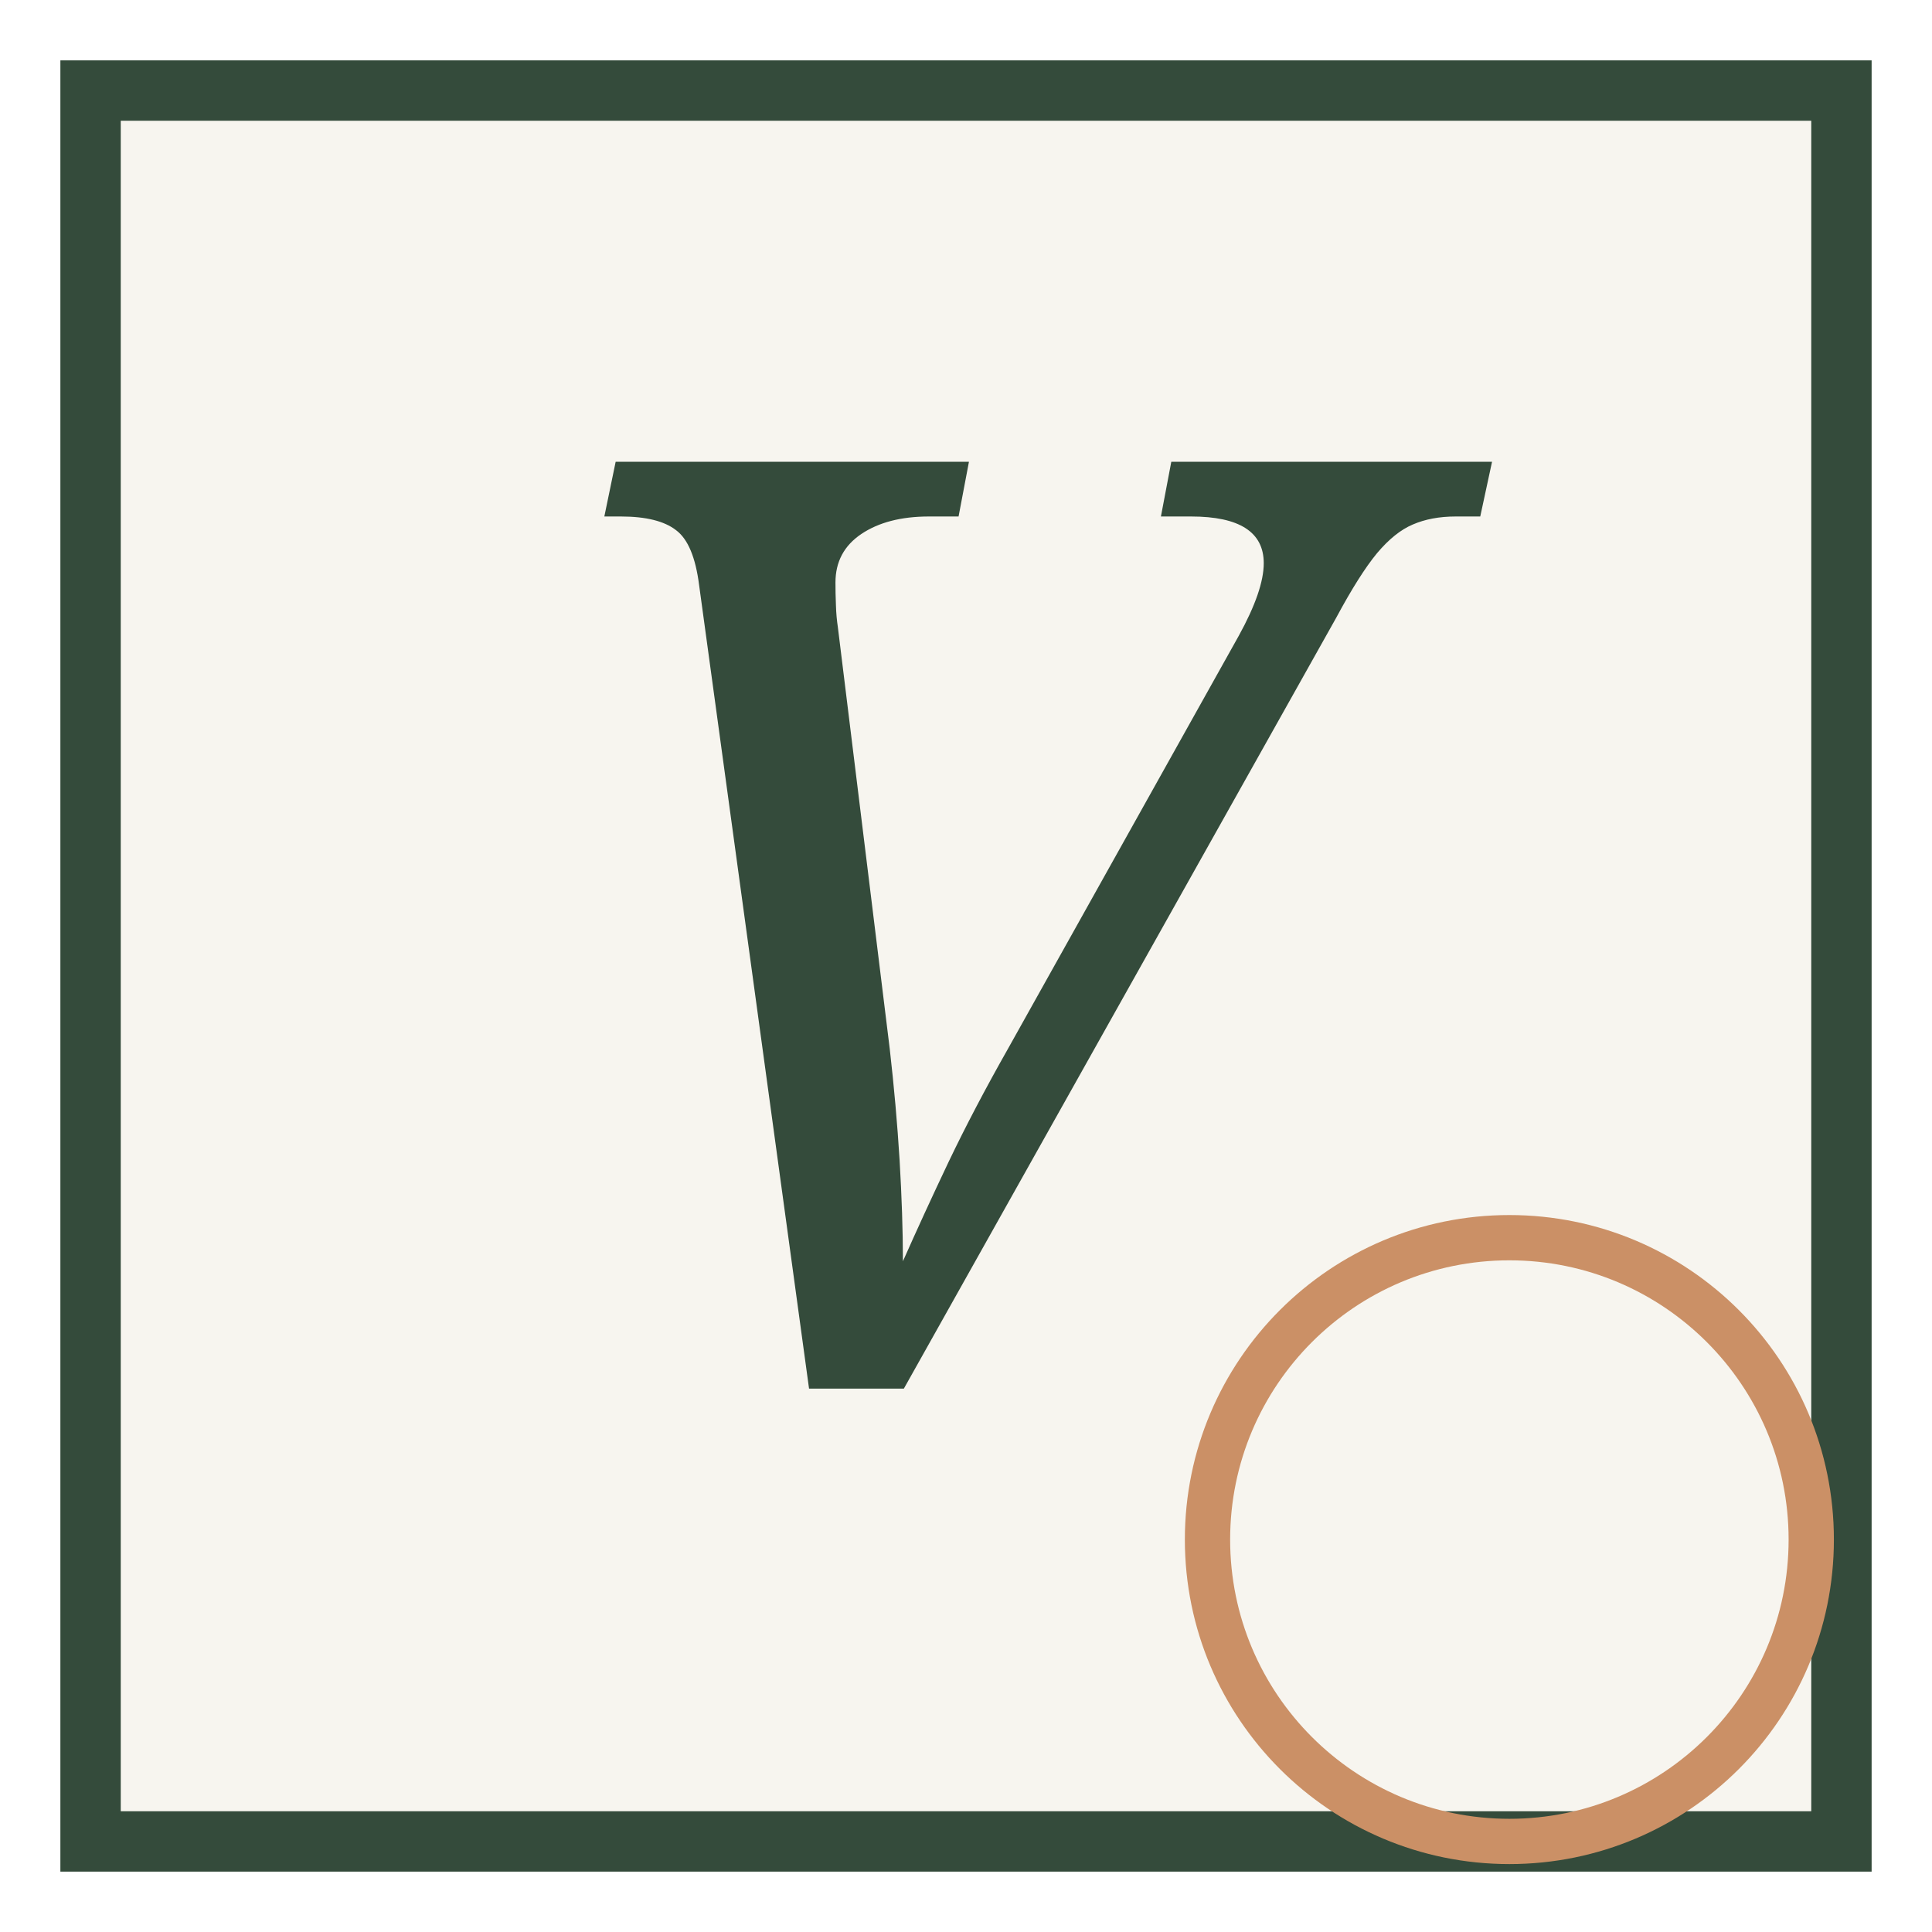
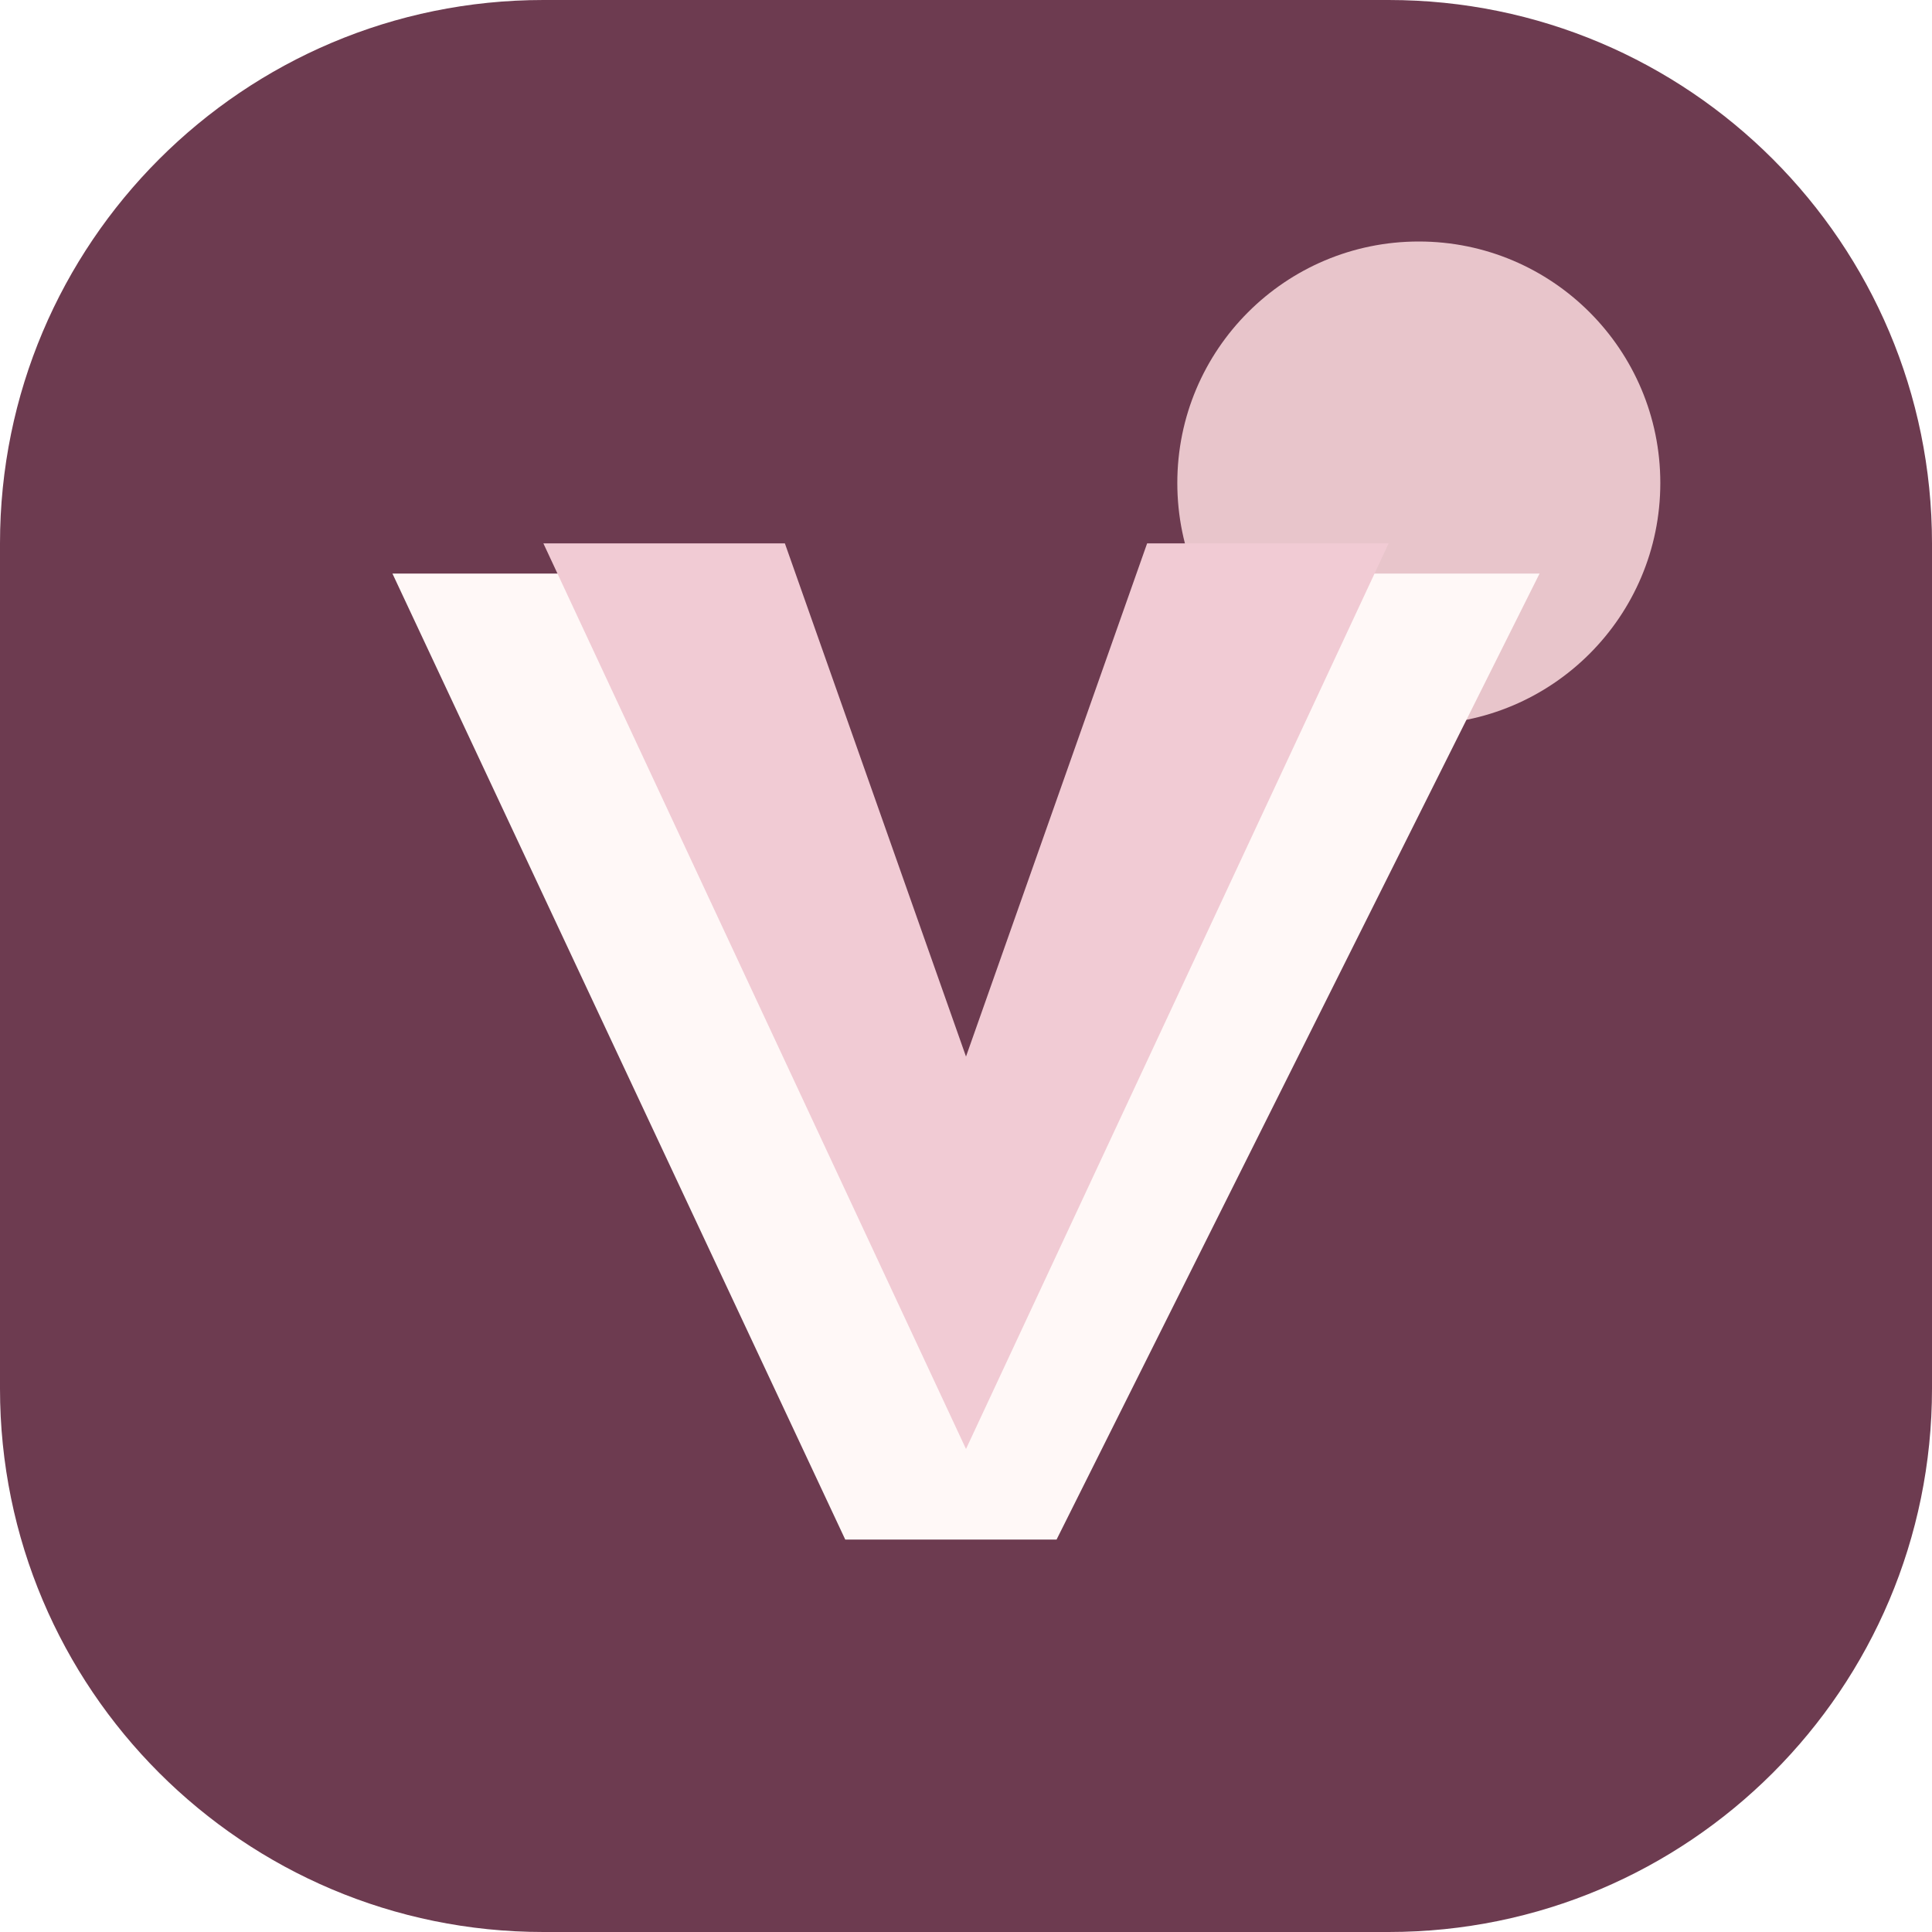
<svg xmlns="http://www.w3.org/2000/svg" viewBox="0 0 64 64">
-   <rect x="3" y="3" width="58" height="58" fill="#f7f5ef" stroke="#344b3b" stroke-width="2" />
-   <text x="31" y="46" fill="#344b3b" font-family="Georgia, serif" font-size="43" font-style="italic" text-anchor="middle">V</text>
-   <circle cx="50" cy="51" r="10" fill="none" stroke="#cb9066" stroke-width="1.5" />
+   <rect width="64" height="64" rx="18" fill="#6d3b50" />
+   <circle cx="47" cy="16" r="8" fill="#e8c5cb" />
+   <path d="M13 19h9l10 27 10-27h9L35 51h-7z" fill="#fff8f7" />
+   <path d="M18 18h8l6 17 6-17h8L32 48z" fill="#f1cbd4" />
</svg>
